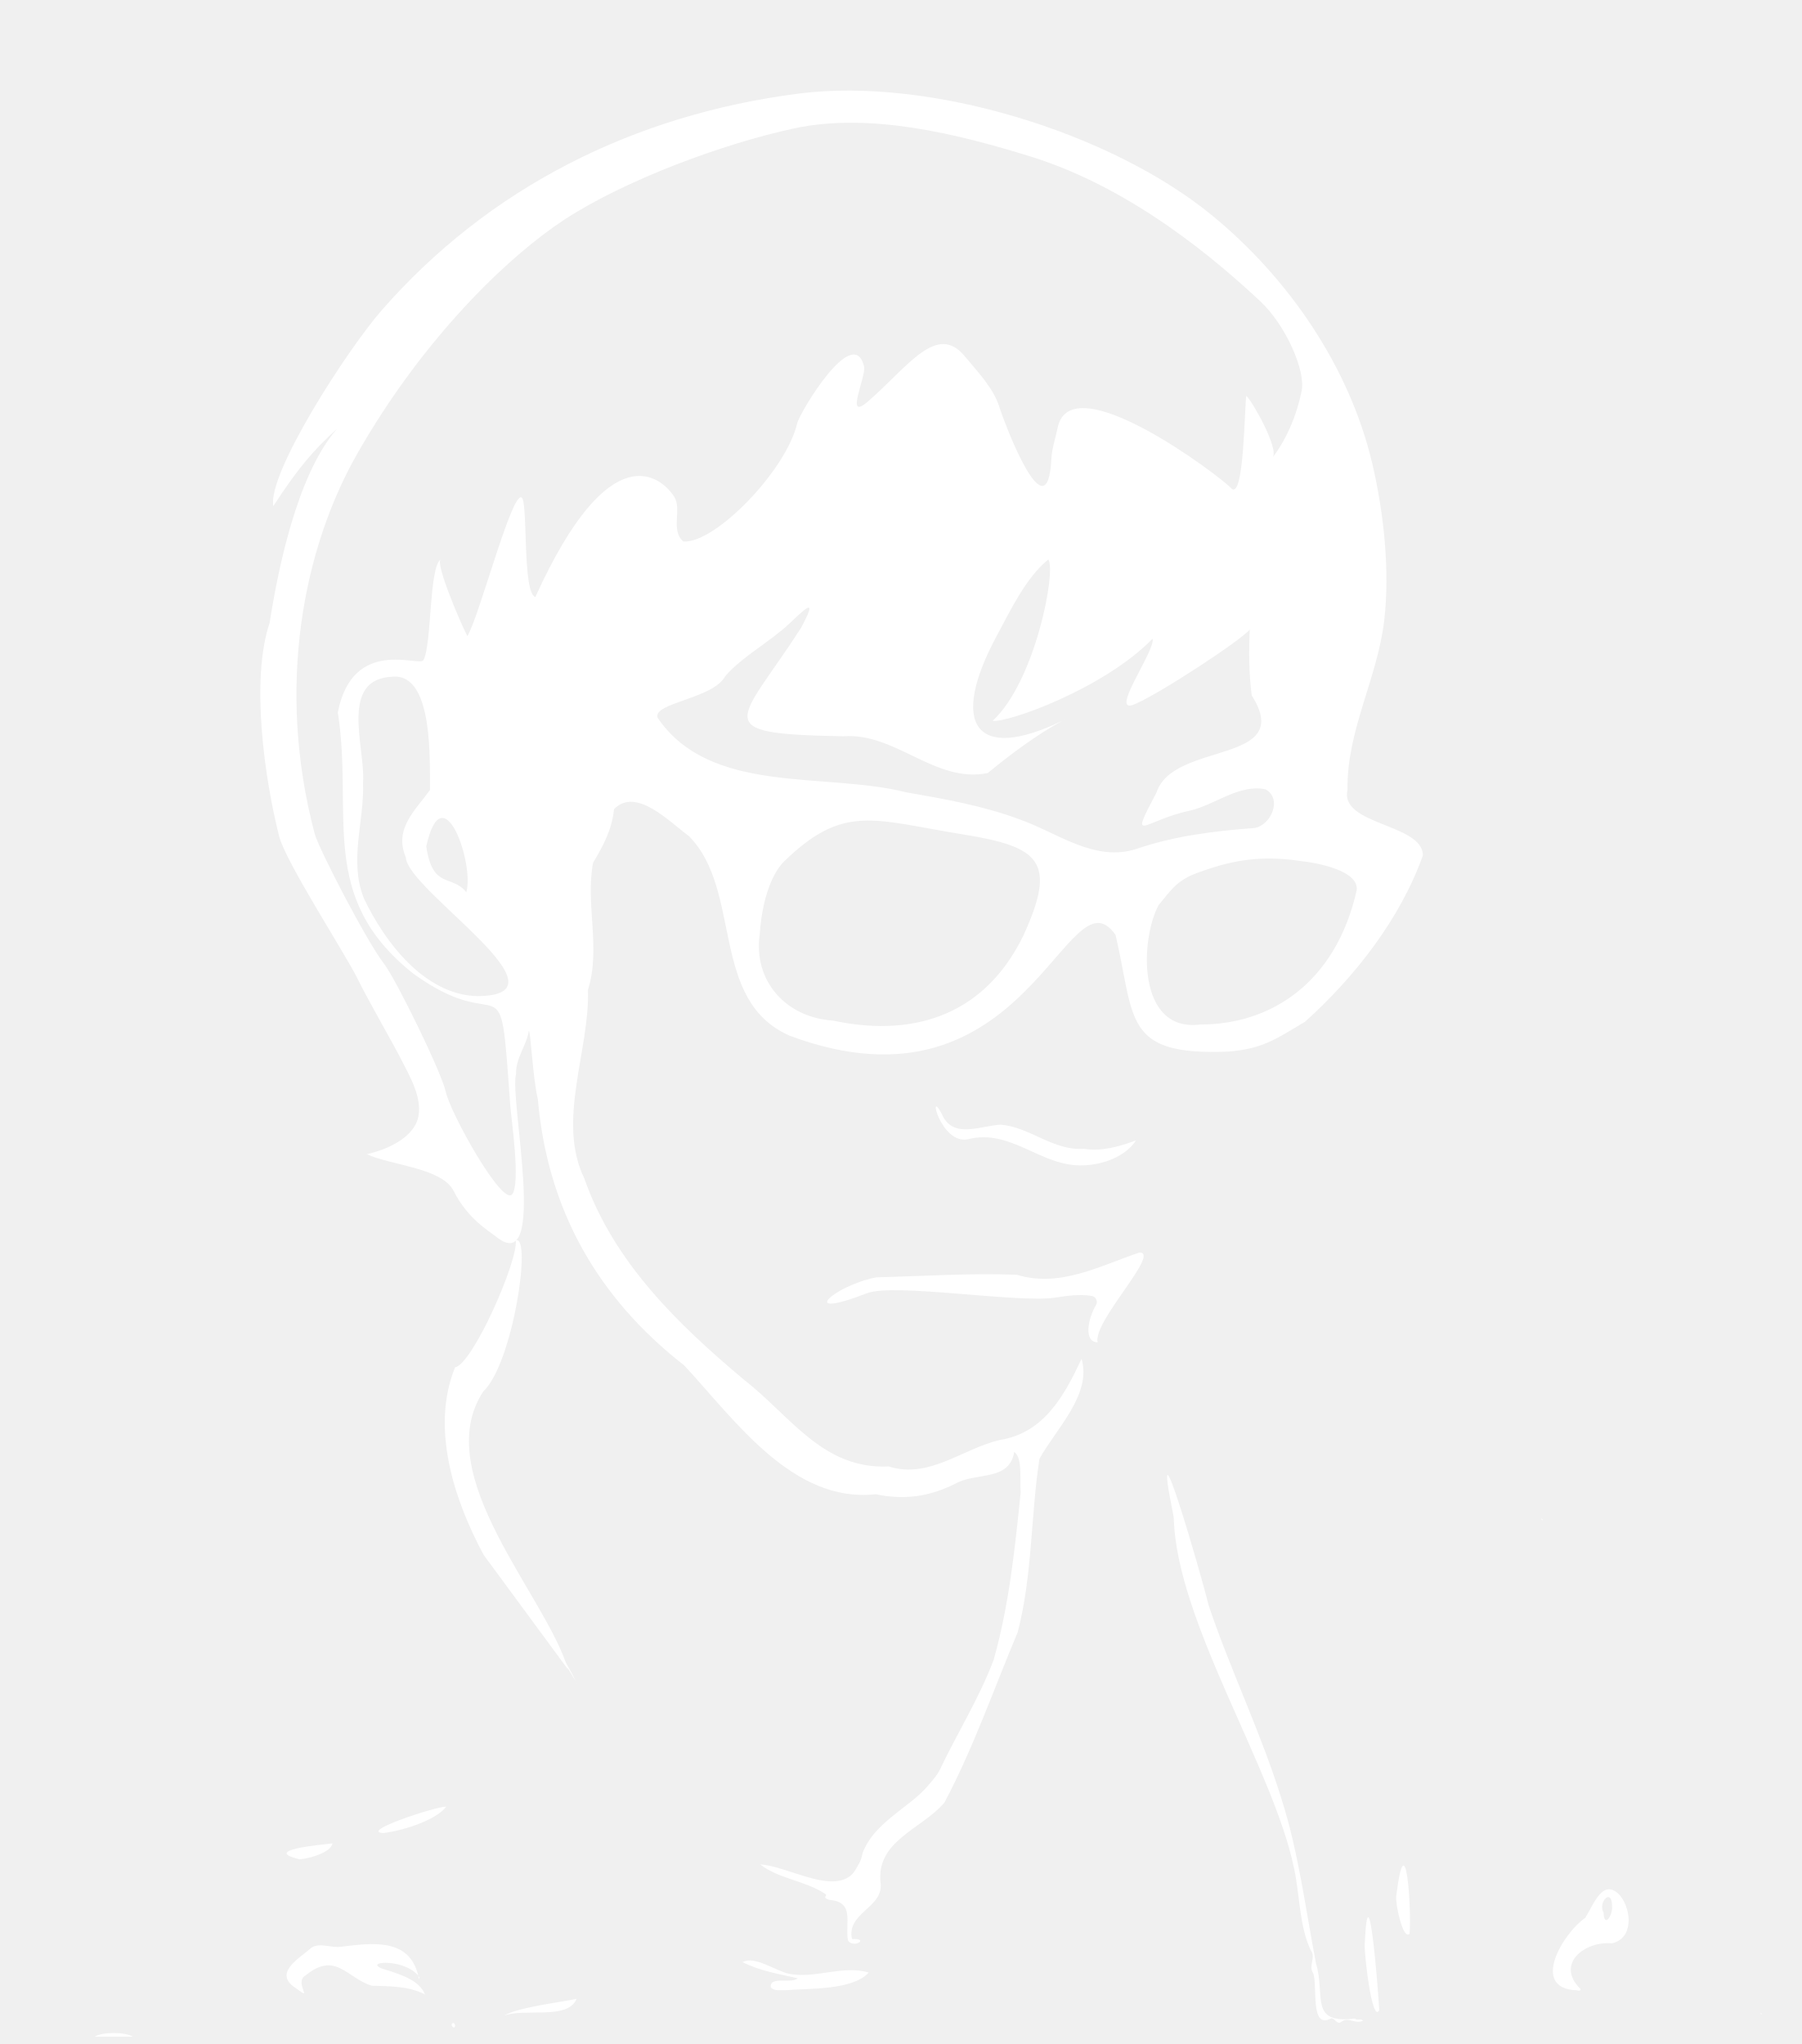
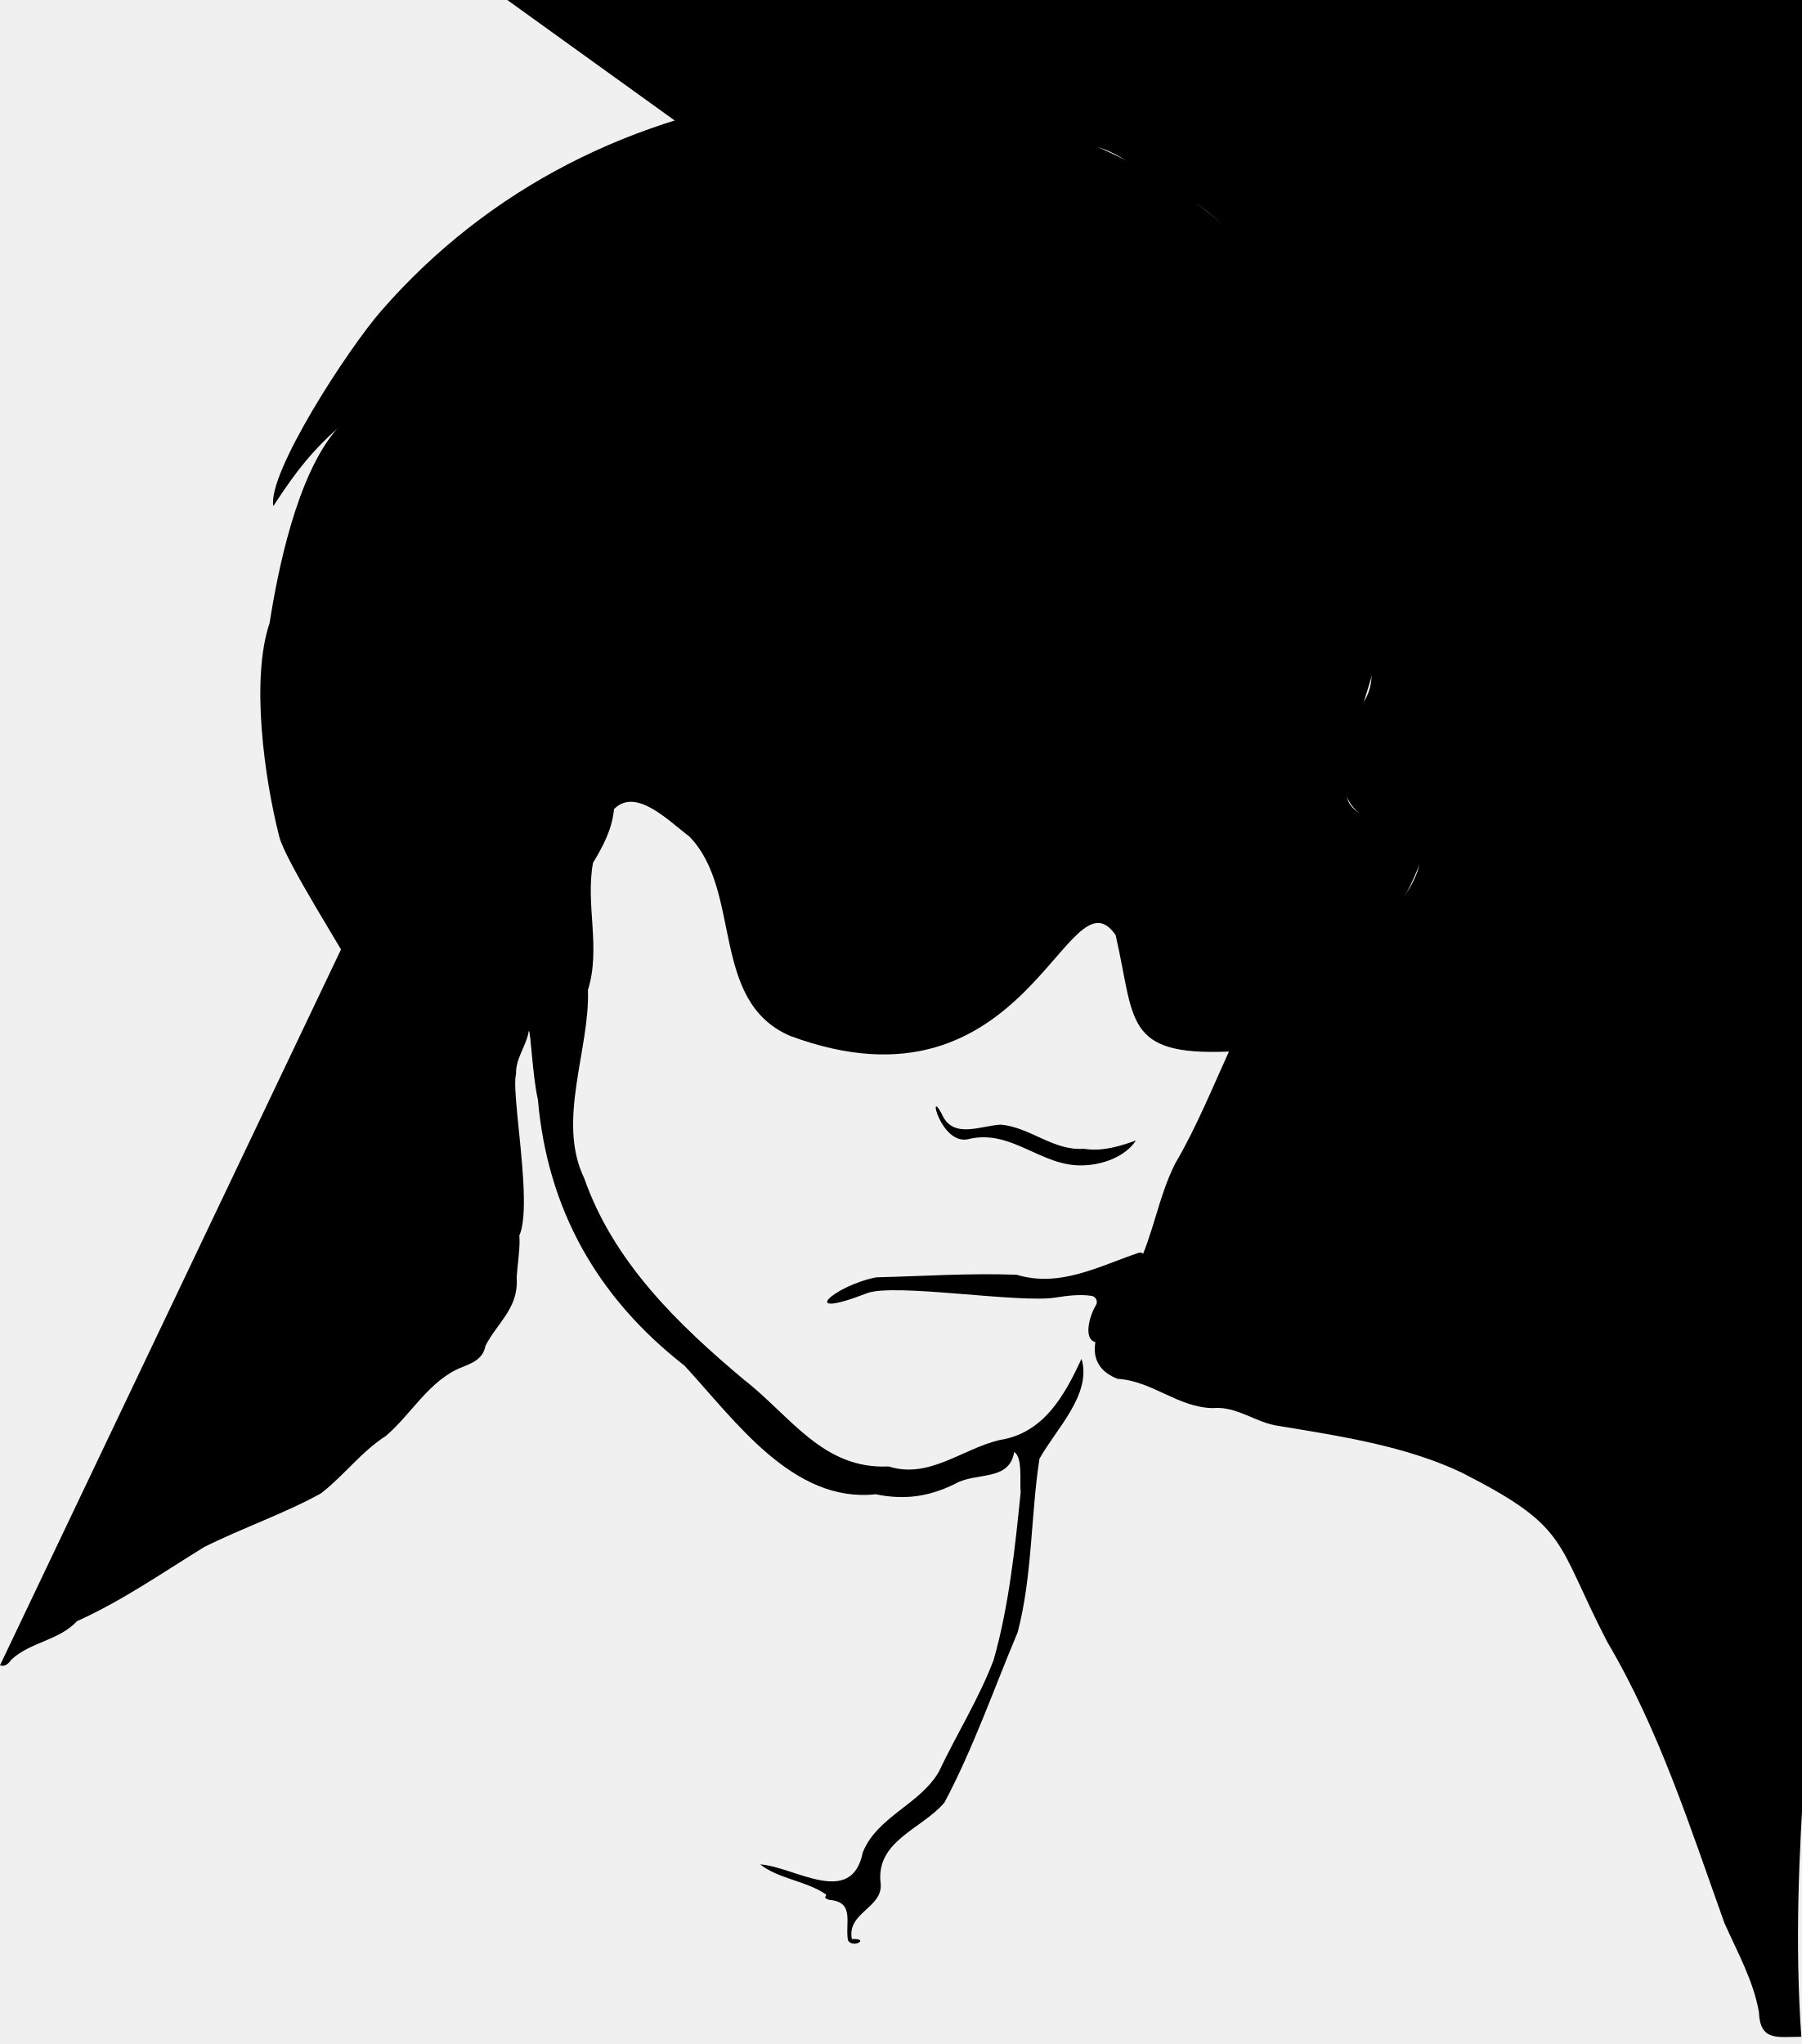
- <svg xmlns="http://www.w3.org/2000/svg" version="1.1" id="レイヤー_1" x="0px" y="0px" viewBox="0 0 2448 2777.8" style="enable-background:new 0 0 2448 2777.8;" xml:space="preserve">
-   <style type="text/css">
- 	.st0{fill:none;}
- 	.st1{fill:#fff;}
- 	.st2{fill:#fff;}
- 	.st3{fill:#fff;}
- 	.st4{fill:#fff;}
- 	.st5{fill:#fff;}
- 	.st6{fill:#fff;}
- 	.st7{fill:#fff;}
- 	.st8{fill:#fff;}
- 	.st9{fill:#fff;}
- 	.st10{fill:#fff;}
- 	.st11{fill:#fff;}
- 	.st12{fill:#fff;}
- 	.st13{fill:#fff;}
- 	.st14{fill:#fff;}
- 	.st15{fill:#fff;}
- 	.st16{fill:#fff;}
- </style>
+ <svg className="" viewBox="0 0 2448 2777.8" preserveAspectRatio="xMidYMid meet" role="img" aria-label="p-1.svg 編集">
  <g>
-     <path class="st0" d="M0,2263.2C0,1343.5,0,423.7,0-496.3c3143.7-290.9,2482.7,366.2,2471.6,2554.6   c-1.1,221.1-41.4,456.7-23.6,709.7c-32.9,0-56.1,6.5-57.7-34c-7.6-42.8-29.5-81.6-46.8-120.6c-46.4-129.3-88.3-261.9-159.1-381.8   c-71.5-137.8-50.2-155.2-197.9-230.3c-75.9-36.2-166.1-49.8-249.1-63.5c-31.3-4.4-56.6-27.3-89.5-24.2c-47.4-0.9-82-37-129.4-39.8   c-71.3-28.8,0.2-112.6,26.8-151.5c22.1-44.6,29.1-96.5,52-141.5c28-47.2,52.4-107.1,75-156.6c96.4-42.5,138.7-55.4,198.3-151.7   c18.1-31,85.1-99.4,48-129.3c-110.1-46.4-99.8-60.7-80.4-172.2c42.3-37.4,20.4-77.1,18.6-126.7c-16.2-62.3,4.3-129.9-12.6-192.5   c-7.5-18.9,17.4-4.6,8.5-20.6c-16.1-62.3-62.4-107.3-91.9-162.6c-8.7-31.3-24.2-60-32.2-89.3c-37.5-40.7-71.3-88.4-121.9-113.6   c-46.2-16.6-77.6-61-126.8-68.3c-28.6-8.6-61.4-2.8-87.4-19.2c-42.6-23.3-93-7.2-139.1-7.2c-45.9-5.9-24.4-34.6-89.2-5.5   c-42.9,14.9-93.5-14.5-129.6,24.4c-20.8,26.9-37.1,10.7-55.8,18.4c-11.2,17.1-25.9,27-47,25.5c-22.2,6.6-42.2,21.3-65.4,26.9   c-87.9,25.5-80.4,101.6-137.1,138.3c-104.1,71.9-229,147.5-256.2,279.4c32-47.9,57.6-131.9,122.2-139.9   c-6.1,52.5-59,94.5-80.8,142.4c1.2,15.5-17.1,21.3-18.5,34.4c-0.9,46.3-46.8,77.8-49.7,125.3c-41.7,126.1-59.3,258.3,4,380.6   c3.6,13.6,11,23.9,24,30.6c27.2,23,44.5,56.7,71.9,80.3c24.5,23.1-2.5,22.2-15.8,29.7c45.3,12.9,55.8,72.4,47.5,115.7   c0.2,13.5,19.9,16.9,19.7,32.8c3.5,12.9,3.6,13.2,16.4,13.9c54.7,37.3-41.5,52.3-71.2,45.9c38.6,24.1,103.4-39.4,96.3,4.6   c-3.2,37.9,25.9,77,58.8,93.2c16.4-3,2.8,59.3,4.4,72.3c1.3,38.4-27.6,59.1-42.5,88.7c-3.6,18.4-17.9,23.3-31.9,29.1   c-44.5,17.4-68.8,64-103.6,93.5c-33.4,21.4-57,54-88,77.9c-50,27.7-106.7,47-158.6,72.9c-56.9,35-112,73.4-173.1,100.9   c-24.7,26.4-63.4,28.3-89,52.1C12.1,2259.7,7.8,2265.7,0,2263.2z" />
-     <path class="st1" d="M2164.1,2245.4" />
-     <path class="st2" d="M128.6,2767.9c10-6.7,41.9-6.7,51.8,0C163.2,2767.9,145.9,2767.9,128.6,2767.9z" />
-     <g>
-       <path class="st1" d="M723.1,2196.9c20.8,28.5,41.5,57.2,59.2,87.8C769.5,2256.4,747.4,2227.2,723.1,2196.9z" />
-       <path class="st1" d="M1232.4,2487.4c63.6-29.9,74.1-96.4,98.7-154.5l-8.7-2.3c-23,49.9-54,95.2-96.7,130.9    c-97.2,75.5-23.1,129.5-181.7,76.5c27.2,16,112.1,32.2,110.5,70.4c0.5,9.1-6,27.6,6.2,30.7c-25.3-33.2,39-49.6,34-82.2    C1193.4,2526.3,1206.4,2503.5,1232.4,2487.4z" />
-     </g>
-     <path class="st1" d="M657.5,2113.4c-40.5-74.8-72.5-172.9-39.1-255.1c24.1-4.6,86-145.1,82.5-172.6c22.1-8.2-3.6,167.2-44.2,205.4   c-74.3,113.5,86.6,278.7,115.3,377.8" />
-     <path class="st1" d="M1491.7,1824.2c-19.8-0.3-12.8-33.1-2.3-50.5c3.1-5.1-0.1-11.7-6-12.6c-15.8-2.5-33.1-0.2-48.5,2.2   c-48.7,8.3-219.8-20.1-256.7-5.8c-97.1,37.6-45.1-10.4,12.7-21.6c63.5-1.6,127.3-5.9,190.8-3.5c59,17.8,111.5-11.6,166.8-30.2   C1577.8,1701.8,1484.8,1796.1,1491.7,1824.2z" />
-     <path class="st3" d="M528,654.1" />
-     <path class="st4" d="M560.1,555" />
-     <path class="st5" d="M2096.4,2066.1c-1.1-0.5-1.6-1.3-1.6-2.4C2095.9,2064.2,2096.4,2065,2096.4,2066.1z" />
-     <path class="st5" d="M2393.9,2737.7c-1-0.5-1.2-1.3-1-2.3C2393.8,2735.9,2394.1,2736.7,2393.9,2737.7z" />
-     <path class="st1" d="M1595.1,2061.9c-33.8-166.2,37.2,76.9,47.2,119.1c30,89.2,71.6,174.2,99.4,264.2   c23.2,72.8,32.4,148.7,46.8,223.4c13.1,43.1-10.2,82.6,53.2,74.6l-0.2-0.2c2.1,3.7,8.4-0.5,10.7,3.2c-10.4,5.1-19.6-5.6-28.7,1   c-6.7,5.5-8.6-4.4-14.3-4.3c-29.8,16.2-17.9-45.3-24.8-61.8c-6.4-9.5,4.2-21.5-2.9-30.3c-15.8-32.8-14.9-74.8-22.8-111.4   C1730.5,2402.2,1598.6,2204.5,1595.1,2061.9z" />
-     <path class="st1" d="M568.7,2685.1c-22-26.1-84.2-18.6-41.2-7.2c18.4,6.1,42.4,13.5,50.1,32.6c-21.6-11.4-47.5-11.2-72.2-11.9   c-33.4-9.7-48.9-47.5-89.7-14.3c-17.4,9.4,11.8,37.1-12.9,18.1c-32.6-20.3,2.4-39.9,20.4-55.4c11.6-7.7,27,0.8,40.2-1.4   c41.9-4.9,92.8-12.8,105.1,39.7L568.7,2685.1z" />
-     <path class="st6" d="M1472.7,1583.7c-58.1,2.6-98-50.6-157.6-35.4c-36.7,7.3-55.2-71.9-35.3-34.6c14.8,35.1,52.7,16,80.4,14.7   c39.8,3.5,71.4,35.9,112.9,32.8c24.4,4,48.2-3.2,70.6-11.3C1529.5,1571.8,1499,1582.8,1472.7,1583.7z" />
-     <path class="st7" d="M1067.3,2704.7c-7.9-0.4-13.9,1.6-19.7-3.6c-2.5-16.5,28.5-4.5,36.4-12.7c-24.1-5.3-52.1-10.2-74.9-21.9   c16.7-9.2,44.9,12.3,64.3,16.1c35.7,6.4,72.2-12.4,107.3-1.9C1158.3,2704.8,1101.8,2702,1067.3,2704.7z" />
-     <path class="st8" d="M1854.7,2642c4.8-108.6,17.8,57,19.7,89.9C1864.6,2750.5,1853.7,2654.9,1854.7,2642z" />
-     <path class="st9" d="M1897.4,2577.4c13.2-106.7,21,19.2,18.2,50.5C1906.8,2637.1,1896.4,2588.6,1897.4,2577.4z" />
-     <path class="st10" d="M521.3,2491.1c-34.9-1.4,72.5-36.6,85.3-35.9C591.9,2473.8,548.6,2487.6,521.3,2491.1z" />
-     <path class="st11" d="M407.2,2526.8c-53.6-12.8,30.6-19.8,44.7-21.7C449.7,2517.4,421.6,2525.6,407.2,2526.8z" />
-     <path class="st12" d="M684.9,2739.3c17.8-10.8,69-17.1,98.6-22.8C771.8,2745.7,713,2728.6,684.9,2739.3z" />
-     <path class="st13" d="M618.5,2752.7c-0.3,6.3-7.4-0.4-3.5-3.2C616.7,2748.6,618.4,2750.9,618.5,2752.7z" />
-     <path class="st1" d="M1595.1,2061.9c1.3,0.2,3.3,0,3.5,1.8C1598,2065.5,1594.8,2063.6,1595.1,2061.9z" />
-     <path class="st1" d="M569.9,2689.6c-3.3-4.5,0.7-5.3-0.2,0.1L569.9,2689.6z" />
-     <path class="st14" d="M783.3,2286.3c0.3,0.2,0.6,0.4,0.8,0.7C783.5,2287.1,783.6,2286.1,783.3,2286.3z" />
-     <path class="st1" d="M569.7,2689.6c0.3,0,0.5,0,0.8,0C570.2,2689.6,569.9,2689.5,569.7,2689.6z" />
-     <path class="st5" d="M1133.3,907.6c-0.1,0,194.3-264.7,191.4-270.8c6.6,68.6,6.6,68.6-16.3,114   C1275.5,816.2,1159.6,918.8,1133.3,907.6z" />
-     <path class="st15" d="M766.2,1324.3c10.1,142.8-109.8-154.3-87-170.7c11.8,13,31.5,63,47.4,70.4c-5.4-27.7,3.6-111.4,5.6-109.8   C736.4,1138.4,766.2,1289.8,766.2,1324.3z" />
-     <path class="st16" d="M1494.2,1201.9" />
-     <path class="st4" d="M564,607.2" />
-     <path class="st1" d="M1621.6,2140.4" />
-     <path class="st1" d="M1610.6,2098.1c-2.2-2-3.9-7.8-0.8-9.5C1611.8,2090.2,1610.1,2095.4,1610.6,2098.1z" />
-     <path class="st1" d="M1612.8,2104.5c0-1.2,0-1.8,0-2.4C1616,2102.2,1613.8,2113.6,1612.8,2104.5z" />
-     <path class="st1" d="M1617.6,2125.5c-0.9-1-0.9-1.8,0-2.9C1618.5,2123.7,1618.5,2124.5,1617.6,2125.5z" />
-     <path class="st1" d="M1612.8,2102c-1.5-0.8-1.9-2.3-1.9-3.8C1612.4,2099,1612.8,2100.4,1612.8,2102z" />
-     <path class="st1" d="M1447.7,977.6c0.1-0.2,0.2-0.5,0.3-0.7C1447.9,977.1,1447.4,977.4,1447.7,977.6z" />
-     <path class="st1" d="M2202.3,2576.8c-23.8-27.4-37,12.9-48.1,29.7c-29.9,20.4-75.5,96.1-11.4,98.3c1.5,0.7,6.7,1.2,4.7-2.2   c-34-33.8,6.4-65,43-61.6C2220.2,2634.4,2217.2,2596.1,2202.3,2576.8z M2179.3,2599.5c-8.4-14.7,11.8-34.8,11.5-8.6   C2192,2602.1,2180,2621.3,2179.3,2599.5z" />
-     <path class="st1" d="M1831.3,1072.8c-1.4-79.3,40.9-151.8,49.9-230c7.8-67.6-0.6-145.7-16.1-212c-30.8-131.7-113.8-253-218.7-338.7   c-137.9-112.7-383.5-187.5-560.2-165c-225.3,28.7-422.5,128.4-568,295.2C472,475.3,363.5,642.9,371.4,687.8   C405,636.3,425.6,612,458,582.8c-55.4,63.3-81.1,196.8-91.6,263.8c-25.9,76.5-7.1,211,13,290c8.6,34.4,89.6,159.3,106,192.5   c16.4,33.2,51.3,93.3,60.5,112c9.6,19.5,30.3,52.7,21.5,80.8c-5.7,18.1-27.8,37-68.9,46.7c33,15.2,102.1,18.4,118,49.9   c19.2,38.1,47.4,53.9,57.6,62.1c71.7,58,17.8-187.7,27.2-221c-0.7-21.6,14.4-38.8,17.3-58.6c2.5-1.7,5.2,62.8,12.4,93.3   c13,149.2,80.8,269.3,199.1,361.5c68.8,74.4,147.4,187.2,259.9,174.9c40,8.2,73,3.1,108.2-14.3c28.4-16.2,73.3-2.7,80.1-43.1   c11.7,7.1,7.3,39.7,8.8,54.7c-7.7,76-15.9,154.2-36.7,227.7c-19.9,52.7-50.1,100.5-74.1,151.3c-25.4,45.2-84.1,61.3-103.8,110.5   c-15.3,75.6-92.5,19.5-139.4,16.2c24.9,19.7,62.1,22.3,88.8,40.4c1.4,0.9,0.7,2.1-0.1,3.2c-1.8,2.8,3.6,3.9,5.5,4.7   c34.9,2.8,20.8,31.7,25.1,55c7,11.6,30.5-3,5.3-1.8c-7.1-35.8,41.5-42.2,39.2-74.7c-7.8-58.7,55.3-74.2,86.5-110.7   c39-73.2,67.1-154.4,99.6-231.5c20.2-77.2,17.6-157.7,29.6-235.8c22.3-40.3,71.6-87.7,57.2-135.8c-23.3,49.8-51.1,101-111.4,110.3   c-51.2,12.2-95.9,53.3-150.8,35.9c-89.4,4.3-133.6-68.9-195.9-117.3c-90.5-75.9-177.8-160.2-217.8-274.5   c-37.8-77.9,8-175.5,5.1-255.7c17.9-57-3.6-115.9,6.9-172.8c14.4-24,25.7-45.4,28.6-73c30-30.8,76,17.9,101.9,36.8   c73,74,27.4,223.7,137.2,271.3c323,120.1,376.8-231.6,442.5-137c26.6,114.9,10.3,164.2,153.1,158.4c48-3.8,66.3-18.1,104.3-40.5   c67.8-61,129.4-139.8,160.2-226.1C1933.6,1119,1819.4,1121.6,1831.3,1072.8z M727.5,811.4c-18.1-6.1-9.5-131.7-18.9-135.5   c-13.8-5.6-58,164.3-73.5,188.6c-9.9-19.1-43.8-99.2-36.2-104.2c-16,10.5-12,116.6-23.5,136.9c-5.4,9.5-96-32.5-116.3,70.9   c21.7,139.3-28.6,251,102.5,355c126.6,91.7,116.9-31.3,131.8,178.8c1.3,18.1,14.3,105.5,2.8,121c-13,17.6-84.1-109.9-90.4-139.1   c-5.5-25.8-67.1-152.2-84.1-174.3c-24.6-32.1-88.8-157-93.9-175.9c-53.5-201.1-14.8-389.9,57.7-517   c90.9-159.5,207.3-269.6,281.3-318c82.8-54.1,216.2-103.5,312.9-124.2c102.2-21.9,221.4,7.4,321.2,38.4   c140.5,43.6,256.6,145.1,311.7,196.5c33.9,31.6,62.1,93.7,56.3,122.2c-6.5,31.9-19.6,64.1-39.4,90.2c8.9-11.7-26.9-75.3-35.7-83.8   c-2.6,11.1-2.8,144.4-20.7,125.5c-16.4-17.3-218-169.1-235.8-82c-2.9,14.2-7.8,28-8.5,42.4c-5.3,103.9-62.2-44-70.8-71.1   c-8-25.3-29.3-47.4-46.7-68.3c-38-46.7-77.3,13.9-131.5,61c-33,28.7-2.2-33.6-5.6-47.6c-14.7-59.1-87.7,63.6-90.8,77.4   C1068.7,639,972,739,928.6,735.9c-17.8-15.2-1.4-44.1-12.5-61.1C899,648.6,829.4,586.9,727.5,811.4z M493.4,1063.3   c3.4-46.9-33.6-141.6,41-143.7c54.9-3.9,49.5,115.6,49.9,154.1c-19.8,27.6-49.3,52.4-32.8,91.4c1.8,45,232.5,188.8,96.3,188.6   c-71.1-2.2-125.3-73.7-153.4-133.1C474,1169.3,495.3,1115.8,493.4,1063.3z M633.7,1212.6c-19.4-24.8-45.9-3.3-54.4-62.4   C601.5,1049.4,645,1173.4,633.7,1212.6z M1390.6,1271.8c-56.5,115.5-159.1,136.5-258.4,115.2c-63.4-3.9-109-53.4-99.7-117.7   c1.6-26.5,9.1-72.5,31.7-97.3c82.4-80.6,122-57.8,245.3-37.9C1413,1150.8,1437.1,1170.5,1390.6,1271.8z M1545,1153.5   c-57.4,19-108.4-22.3-160.3-40.3c-49.4-18.3-101.7-27.5-153.4-36.5c-110.8-27.9-266,4.3-337.7-101.4c-6.5-20.3,75.8-25.6,92.1-56.5   c21.1-24,49-39.7,73.4-59.7c17.8-12.4,61.7-65.1,29.2-5.3c-83.7,129.7-128.7,143.5,58.1,146.8c70.8-5.2,124.6,64.4,195.9,50   c31.9-26.1,65.1-51.1,101.1-70.9c-118.4,57.2-153.9,4.8-88.4-116.4c18.5-34.3,39.2-78.3,69.7-103c10.9,15.3-17.7,165.8-75.7,219.3   c20.3,2.9,150.8-43.4,217.4-111.6c4.1,16.4-62,106.4-23.4,88.6c34.7-14.9,146.1-88.2,155.4-101.2c-1.3,30-1.2,59.8,2.7,89.7   c59.9,94.4-106.3,61.8-129.3,131.7c-38.9,73.8-18.1,38.1,45.6,24.8c33.9-8,66.9-36.4,102.4-28.9c23.4,12.7,7.5,49.3-15.4,52.6   C1650.7,1129.3,1596.7,1135.9,1545,1153.5z M1843.7,1210.1c-28.8,127-118.1,182.4-212.5,182.2c-86.3,11.1-82-115.5-56.6-162.4   c16-18.8,23.6-33.3,53.4-44c39.5-14.3,78.5-24.6,138.1-16C1790.6,1172.6,1847.4,1183.2,1843.7,1210.1z" />
+     <path className="" d="M0,-496.3c3143.7-290.9,2482.7,366.2,2471.6,2554.6c-1.1,221.1-41.4,456.7-23.6,709.7c-32.9,0-56.1,6.5-57.7-34c-7.6-42.8-29.5-81.6-46.8-120.6c-46.4-129.3-88.3-261.9-159.1-381.8c-71.5-137.8-50.2-155.2-197.9-230.3c-75.9-36.2-166.1-49.8-249.1-63.5c-31.3-4.4-56.6-27.3-89.5-24.2c-47.4-0.9-82-37-129.4-39.8c-71.3-28.8,0.2-112.6,26.8-151.5c22.1-44.6,29.1-96.5,52-141.5c28-47.2,52.4-107.1,75-156.6c96.4-42.5,138.7-55.4,198.3-151.7c18.1-31,85.1-99.4,48-129.3c-110.1-46.4-99.8-60.7-80.4-172.2c42.3-37.4,20.4-77.1,18.6-126.7c-16.2-62.3,4.3-129.9-12.6-192.5c-7.5-18.9,17.4-4.6,8.5-20.6c-16.1-62.3-62.4-107.3-91.9-162.6c-8.7-31.3-24.2-60-32.2-89.3c-37.5-40.7-71.3-88.4-121.9-113.6c-46.2-16.6-77.6-61-126.8-68.3c-28.6-8.6-61.4-2.8-87.4-19.2c-42.6-23.3-93-7.2-139.1-7.2c-45.9-5.9-24.4-34.6-89.2-5.5c-42.9,14.9-93.5-14.5-129.6,24.4c-20.8,26.9-37.1,10.7-55.8,18.4" />
+     <path className="" d="M978.8,208.3c-11.2,17.1-25.9,27-47,25.5c-22.2,6.6-42.2,21.3-65.4,26.9c-87.9,25.5-80.4,101.6-137.1,138.3c-104.1,71.9-229,147.5-256.2,279.4c32-47.9,57.6-131.9,122.2-139.9c-6.1,52.5-59,94.5-80.8,142.4c1.2,15.5-17.1,21.3-18.5,34.4c-0.9,46.3-46.8,77.8-49.7,125.3c-41.7,126.1-59.3,258.3,4,380.6c3.6,13.6,11,23.9,24,30.6c27.2,23,44.5,56.7,71.9,80.3c24.5,23.1-2.5,22.2-15.8,29.7c45.3,12.9,55.8,72.4,47.5,115.7c0.2,13.5,19.9,16.9,19.7,32.8c3.5,12.9,3.6,13.2,16.4,13.9c54.7,37.3-41.5,52.3-71.2,45.9c38.6,24.1,103.4-39.4,96.3,4.6c-3.2,37.9,25.9,77,58.8,93.2c16.4-3,2.8,59.3,4.4,72.3c1.3,38.4-27.6,59.1-42.5,88.7c-3.6,18.4-17.9,23.3-31.9,29.1c-44.5,17.4-68.8,64-103.6,93.5c-33.4,21.4-57,54-88,77.9c-50,27.7-106.7,47-158.6,72.9c-56.9,35-112,73.4-173.1,100.9c-24.7,26.4-63.4,28.3-89,52.1C12.1,2259.7,7.8,2265.7,0,2263.2" />
+     <path className="" d="M1491.7,1824.2c-19.8-0.3-12.8-33.1-2.3-50.5c3.1-5.1-0.1-11.7-6-12.6c-15.8-2.5-33.1-0.2-48.5,2.2                                 c-48.7,8.3-219.8-20.1-256.7-5.8c-97.1,37.6-45.1-10.4,12.7-21.6c63.5-1.6,127.3-5.9,190.8-3.5c59,17.8,111.5-11.6,166.8-30.2                                 C1577.8,1701.8,1484.8,1796.1,1491.7,1824.2z" />
+     <path className="" d="M1472.7,1583.7c-58.1,2.6-98-50.6-157.6-35.4c-36.7,7.3-55.2-71.9-35.3-34.6c14.8,35.1,52.7,16,80.4,14.7                                 c39.8,3.5,71.4,35.9,112.9,32.8c24.4,4,48.2-3.2,70.6-11.3C1529.5,1571.8,1499,1582.8,1472.7,1583.7z" />
+     <path className="" d="M1831.3,1072.8c-1.4-79.3,40.9-151.8,49.9-230c7.8-67.6-0.6-145.7-16.1-212c-30.8-131.7-113.8-253-218.7-338.7 c-137.9-112.7-383.5-187.5-560.2-165c-225.3,28.7-422.5,128.4-568,295.2C472,475.3,363.5,642.9,371.4,687.8 C405,636.3,425.6,612,458,582.8c-55.4,63.3-81.1,196.8-91.6,263.8c-25.9,76.5-7.1,211,13,290c8.6,34.4,89.6,159.3,106,192.5 c16.4,33.2,51.3,93.3,60.5,112c9.6,19.5,30.3,52.7,21.5,80.8c-5.7,18.1-27.8,37-68.9,46.7c33,15.2,102.1,18.4,118,49.9 c19.2,38.1,47.4,53.9,57.6,62.1c71.7,58,17.8-187.7,27.2-221c-0.7-21.6,14.4-38.8,17.3-58.6c2.5-1.7,5.2,62.8,12.4,93.3 c13,149.2,80.8,269.3,199.1,361.5c68.8,74.4,147.4,187.2,259.9,174.9c40,8.2,73,3.1,108.2-14.3c28.4-16.2,73.3-2.7,80.1-43.1 c11.7,7.1,7.3,39.7,8.8,54.7c-7.7,76-15.9,154.2-36.7,227.7c-19.9,52.7-50.1,100.5-74.1,151.3c-25.4,45.2-84.1,61.3-103.8,110.5 c-15.3,75.6-92.5,19.5-139.4,16.2c24.9,19.7,62.1,22.3,88.8,40.4c1.4,0.9,0.7,2.1-0.1,3.2c-1.8,2.8,3.6,3.9,5.5,4.7 c34.9,2.8,20.8,31.7,25.1,55c7,11.6,30.5-3,5.3-1.8c-7.1-35.8,41.5-42.2,39.2-74.7c-7.8-58.7,55.3-74.2,86.5-110.7 c39-73.2,67.1-154.4,99.6-231.5c20.2-77.2,17.6-157.7,29.6-235.8c22.3-40.3,71.6-87.7,57.2-135.8c-23.3,49.8-51.1,101-111.4,110.3 c-51.2,12.2-95.9,53.3-150.8,35.9c-89.4,4.3-133.6-68.9-195.9-117.3c-90.5-75.9-177.8-160.2-217.8-274.5 c-37.8-77.9,8-175.5,5.1-255.7c17.9-57-3.6-115.9,6.9-172.8c14.4-24,25.7-45.4,28.6-73c30-30.8,76,17.9,101.9,36.8 c73,74,27.4,223.7,137.2,271.3c323,120.1,376.8-231.6,442.5-137c26.6,114.9,10.3,164.2,153.1,158.4c48-3.8,66.3-18.1,104.3-40.5 c67.8-61,129.4-139.8,160.2-226.1C1933.6,1119,1819.4,1121.6,1831.3,1072.8z" />
+     <path className="" d="M727.5,811.4c-18.1-6.1-9.5-131.7-18.9-135.5 c-13.8-5.6-58,164.3-73.5,188.6c-9.9-19.1-43.8-99.2-36.2-104.2c-16,10.5-12,116.6-23.5,136.9c-5.4,9.5-96-32.5-116.3,70.9 c21.7,139.3-28.6,251,102.5,355c126.6,91.7,116.9-31.3,131.8,178.8c1.3,18.1,14.3,105.5,2.8,121c-13,17.6-84.1-109.9-90.4-139.1 c-5.5-25.8-67.1-152.2-84.1-174.3c-24.6-32.1-88.8-157-93.9-175.9c-53.5-201.1-14.8-389.9,57.7-517 c90.9-159.5,207.3-269.6,281.3-318c82.8-54.1,216.2-103.5,312.9-124.2c102.2-21.9,221.4,7.4,321.2,38.4 c140.5,43.6,256.6,145.1,311.7,196.5c33.9,31.6,62.1,93.7,56.3,122.2c-6.5,31.9-19.6,64.1-39.4,90.2c8.9-11.7-26.9-75.3-35.7-83.8 c-2.6,11.1-2.8,144.4-20.7,125.5c-16.4-17.3-218-169.1-235.8-82c-2.9,14.2-7.8,28-8.5,42.4c-5.3,103.9-62.2-44-70.8-71.1 c-8-25.3-29.3-47.4-46.7-68.3c-38-46.7-77.3,13.9-131.5,61c-33,28.7-2.2-33.6-5.6-47.6c-14.7-59.1-87.7,63.6-90.8,77.4 C1068.7,639,972,739,928.6,735.9c-17.8-15.2-1.4-44.1-12.5-61.1C899,648.6,829.4,586.9,727.5,811.4z" />
+     <path className="" d="M493.4,1063.3 c3.4-46.9-33.6-141.6,41-143.7c54.9-3.9,49.5,115.6,49.9,154.1c-19.8,27.6-49.3,52.4-32.8,91.4c1.8,45,232.5,188.8,96.3,188.6 c-71.1-2.2-125.3-73.7-153.4-133.1C474,1169.3,495.3,1115.8,493.4,1063.3z M633.7,1212.6c-19.4-24.8-45.9-3.3-54.4-62.4 C601.5,1049.4,645,1173.4,633.7,1212.6z" />
+     <path className="" d="M1390.6,1271.8c-56.5,115.5-159.1,136.5-258.4,115.2c-63.4-3.9-109-53.4-99.7-117.7 c1.6-26.5,9.1-72.5,31.7-97.3c82.4-80.6,122-57.8,245.3-37.9C1413,1150.8,1437.1,1170.5,1390.6,1271.8z M1545,1153.5 c-57.4,19-108.4-22.3-160.3-40.3c-49.4-18.3-101.7-27.5-153.4-36.5c-110.8-27.9-266,4.3-337.7-101.4c-6.5-20.3,75.8-25.6,92.1-56.5 c21.1-24,49-39.7,73.4-59.7c17.8-12.4,61.7-65.1,29.2-5.3c-83.7,129.7-128.7,143.5,58.1,146.8c70.8-5.2,124.6,64.4,195.9,50 c31.9-26.1,65.1-51.1,101.1-70.9c-118.4,57.2-153.9,4.8-88.4-116.4c18.5-34.3,39.2-78.3,69.7-103c10.9,15.3-17.7,165.8-75.7,219.3 c20.3,2.9,150.8-43.4,217.4-111.6c4.1,16.4-62,106.4-23.4,88.6c34.7-14.9,146.1-88.2,155.4-101.2c-1.3,30-1.2,59.8,2.7,89.7 c59.9,94.4-106.3,61.8-129.3,131.7c-38.9,73.8-18.1,38.1,45.6,24.8c33.9-8,66.9-36.4,102.4-28.9c23.4,12.7,7.5,49.3-15.4,52.6 C1650.7,1129.3,1596.7,1135.9,1545,1153.5z M1843.7,1210.1c-28.8,127-118.1,182.4-212.5,182.2c-86.3,11.1-82-115.5-56.6-162.4 c16-18.8,23.6-33.3,53.4-44c39.5-14.3,78.5-24.6,138.1-16C1790.6,1172.6,1847.4,1183.2,1843.7,1210.1z" />
  </g>
</svg>
